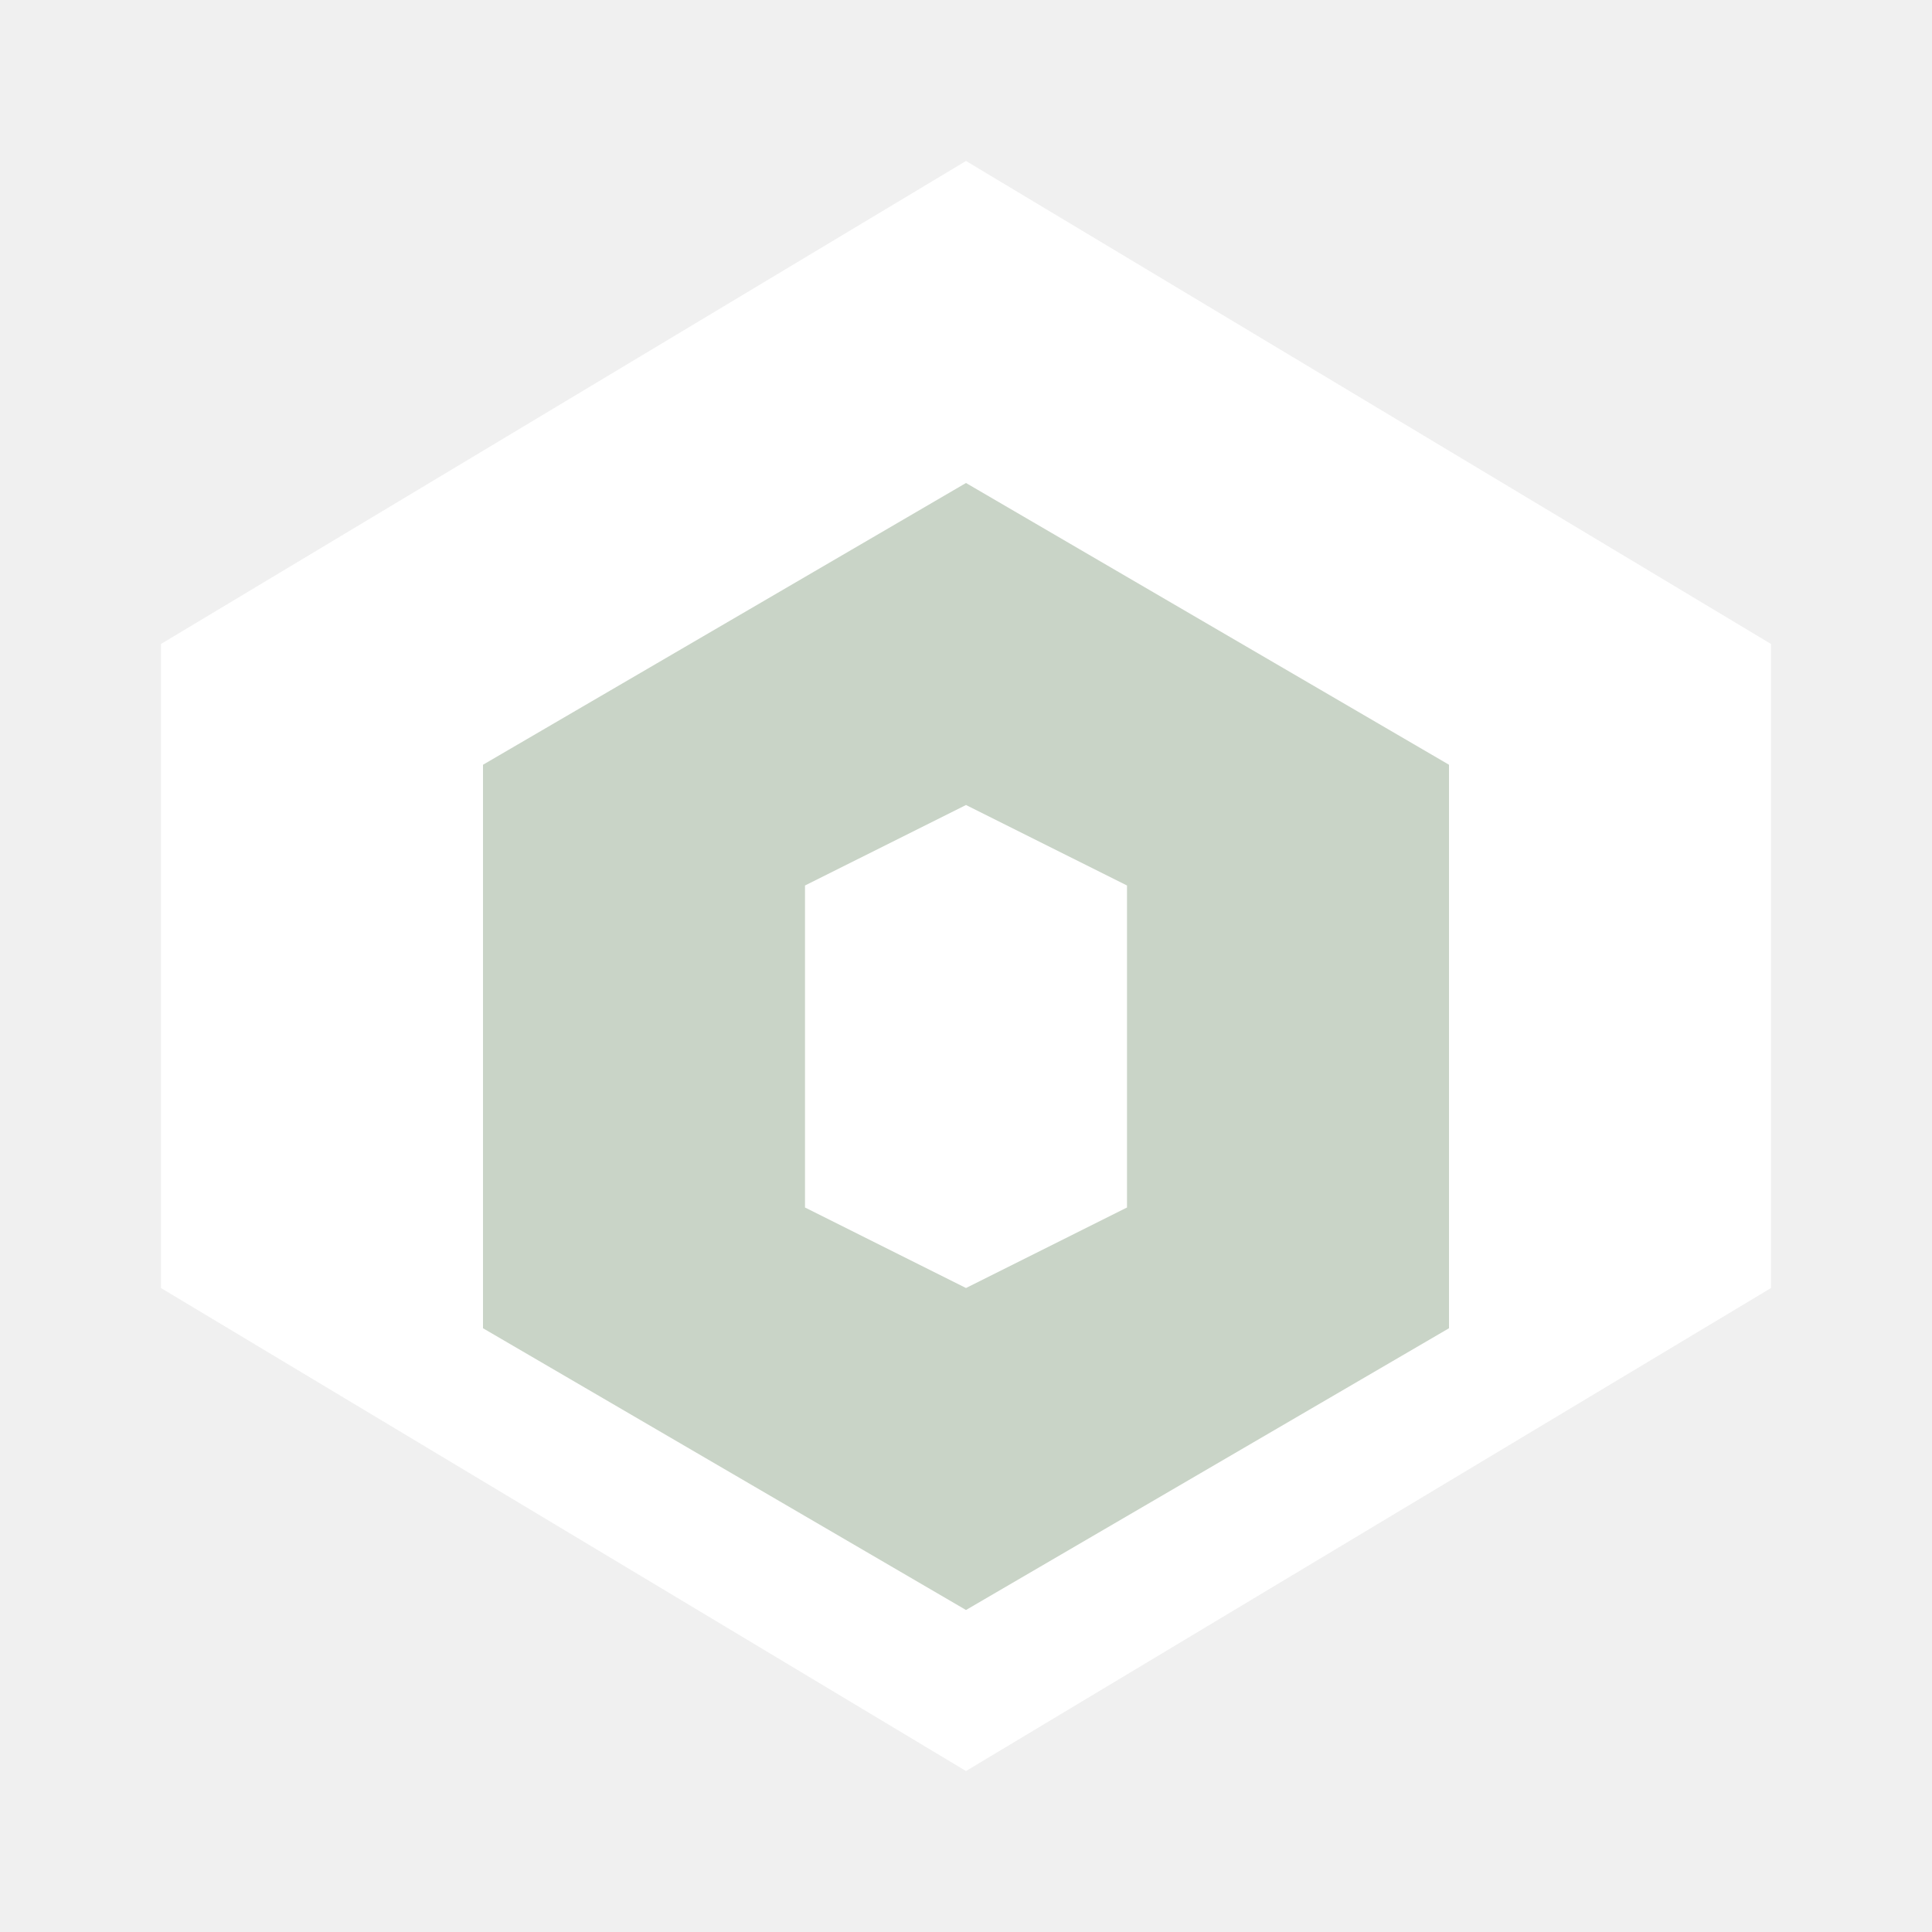
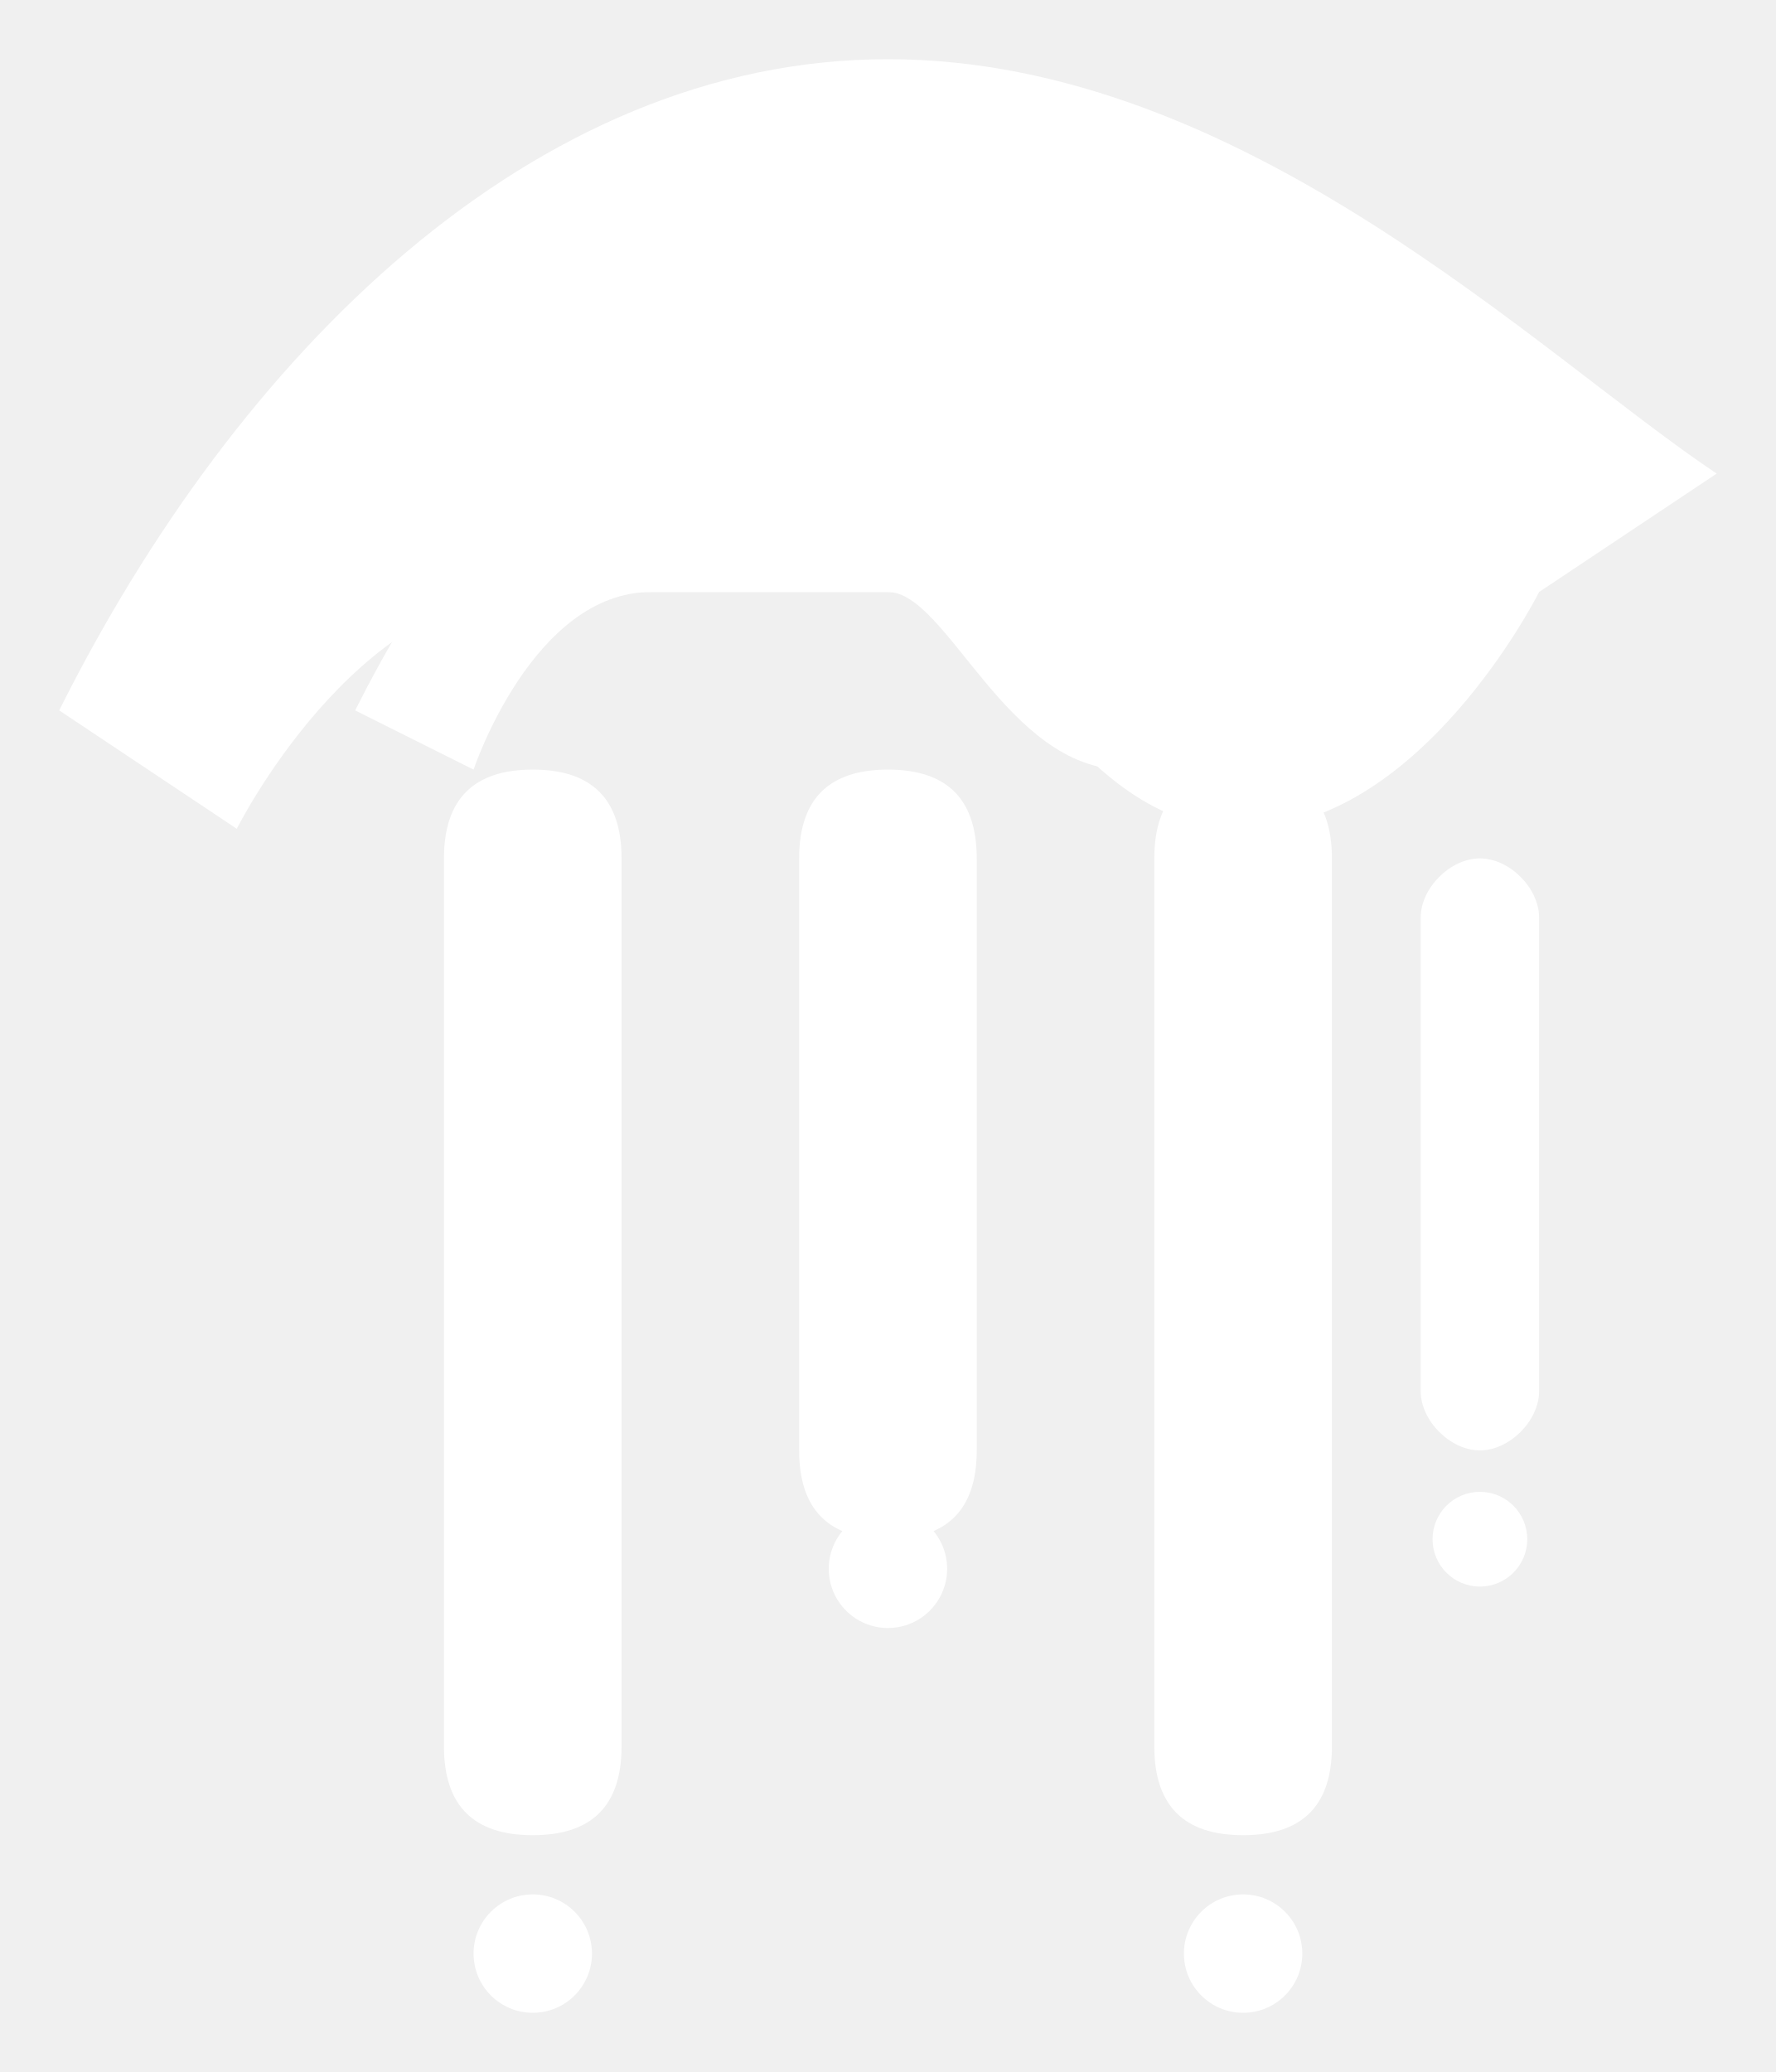
- <svg xmlns="http://www.w3.org/2000/svg" width="48" height="48" viewBox="0 0 48 48" fill="none">
-   <path d="M24 4L44 16V32L24 44L4 32V16L24 4Z" fill="#FFFFFF" />
-   <path d="M24 12L36 19V33L24 40L12 33V19L24 12Z" fill="#4B6F43" opacity="0.3" />
-   <path d="M24 20L28 22V30L24 32L20 30V22L24 20Z" fill="#FFFFFF" />
+ <svg xmlns="http://www.w3.org/2000/svg" viewBox="0 0 300 350">
+   <path fill="#FFFFFF" d="M150 10c-60 0-110 50-140 110l30 20c0 0 20-40 50-40c30 0 40 0 60 0s30 40 60 40c30 0 50-40 50-40l30-20C260 60 210 10 150 10z" />
+   <path fill="#FFFFFF" d="M150 50c-40 0-70 30-90 70l20 10c0 0 10-30 30-30s30 0 40 0s20 30 40 30s30-30 30-30l20-10C220 80 190 50 150 50z" />
+   <path fill="#FFFFFF" d="M90 130c-10 0-15 5-15 15v150c0 10 5 15 15 15s15-5 15-15V145c0-10-5-15-15-15z" />
+   <path fill="#FFFFFF" d="M150 130c-10 0-15 5-15 15v100c0 10 5 15 15 15s15-5 15-15V145c0-10-5-15-15-15z" />
+   <path fill="#FFFFFF" d="M210 130c-10 0-15 5-15 15v150c0 10 5 15 15 15s15-5 15-15V145c0-10-5-15-15-15z" />
+   <path fill="#FFFFFF" d="M250 145c-5 0-10 5-10 10v80c0 5 5 10 10 10s10-5 10-10v-80c0-5-5-10-10-10z" />
+   <circle fill="#FFFFFF" cx="250" cy="260" r="8" />
+   <circle fill="#FFFFFF" cx="90" cy="330" r="10" />
+   <circle fill="#FFFFFF" cx="150" cy="265" r="10" />
+   <circle fill="#FFFFFF" cx="210" cy="330" r="10" />
</svg>
